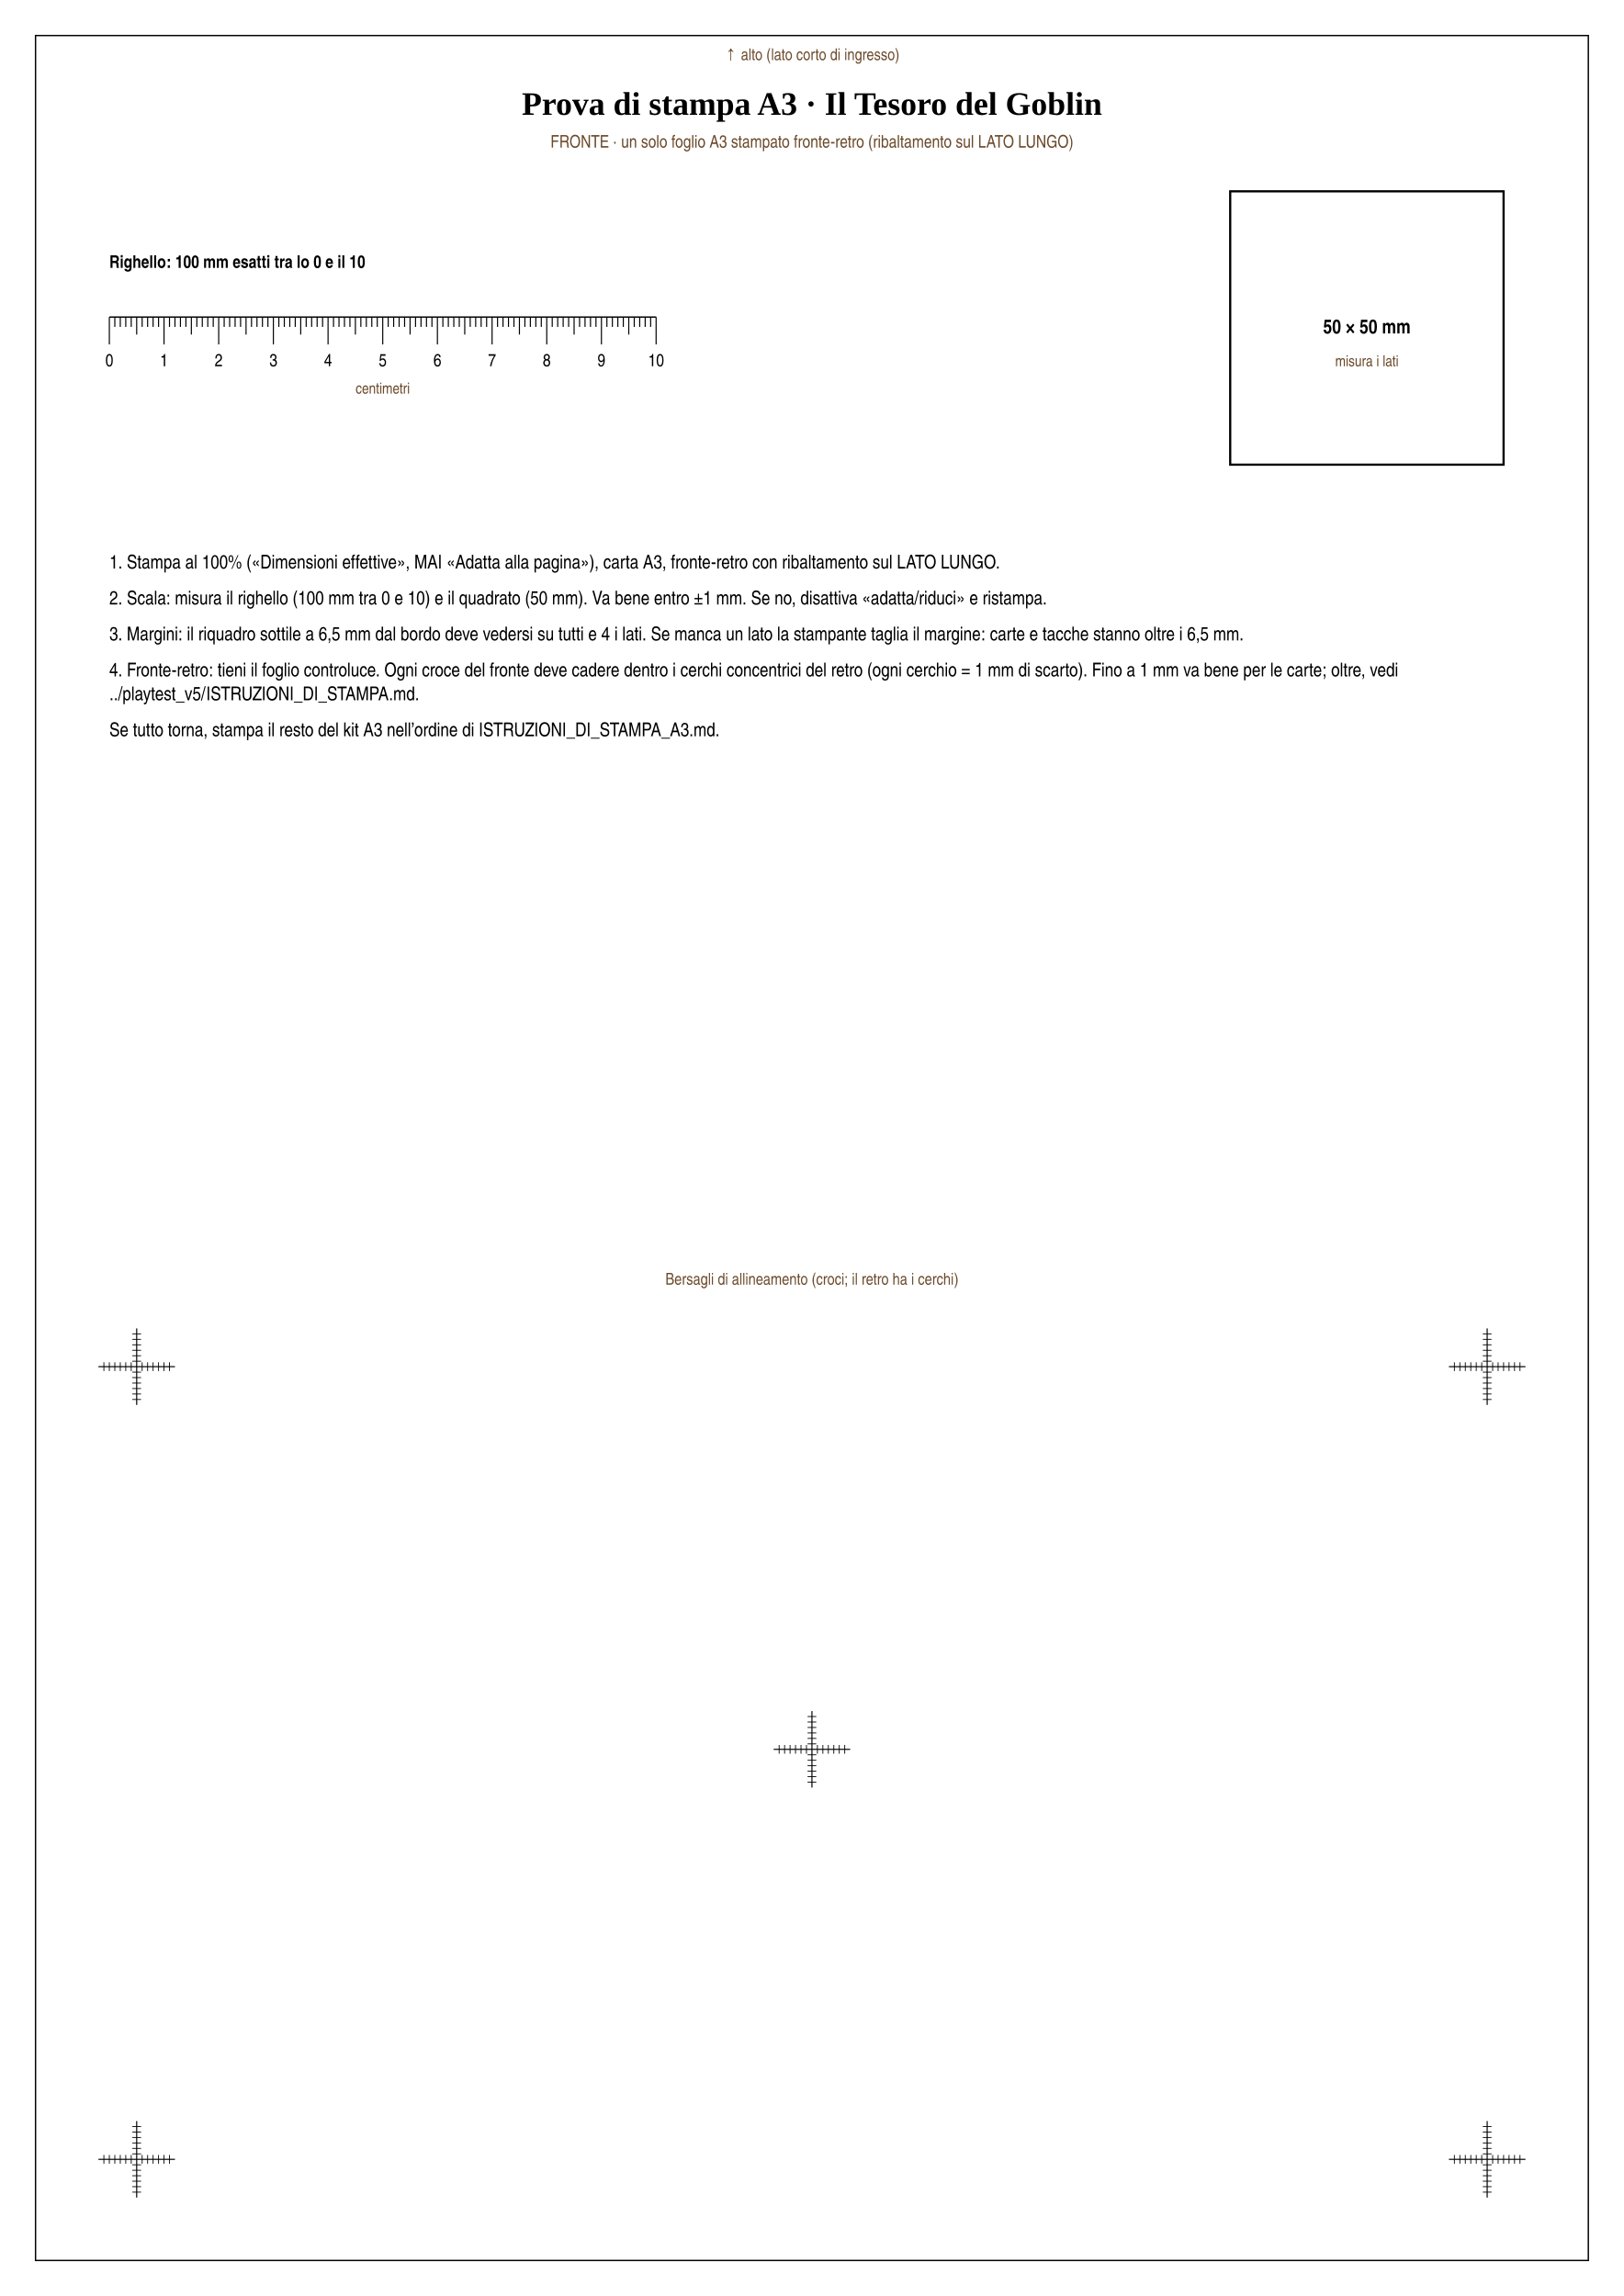
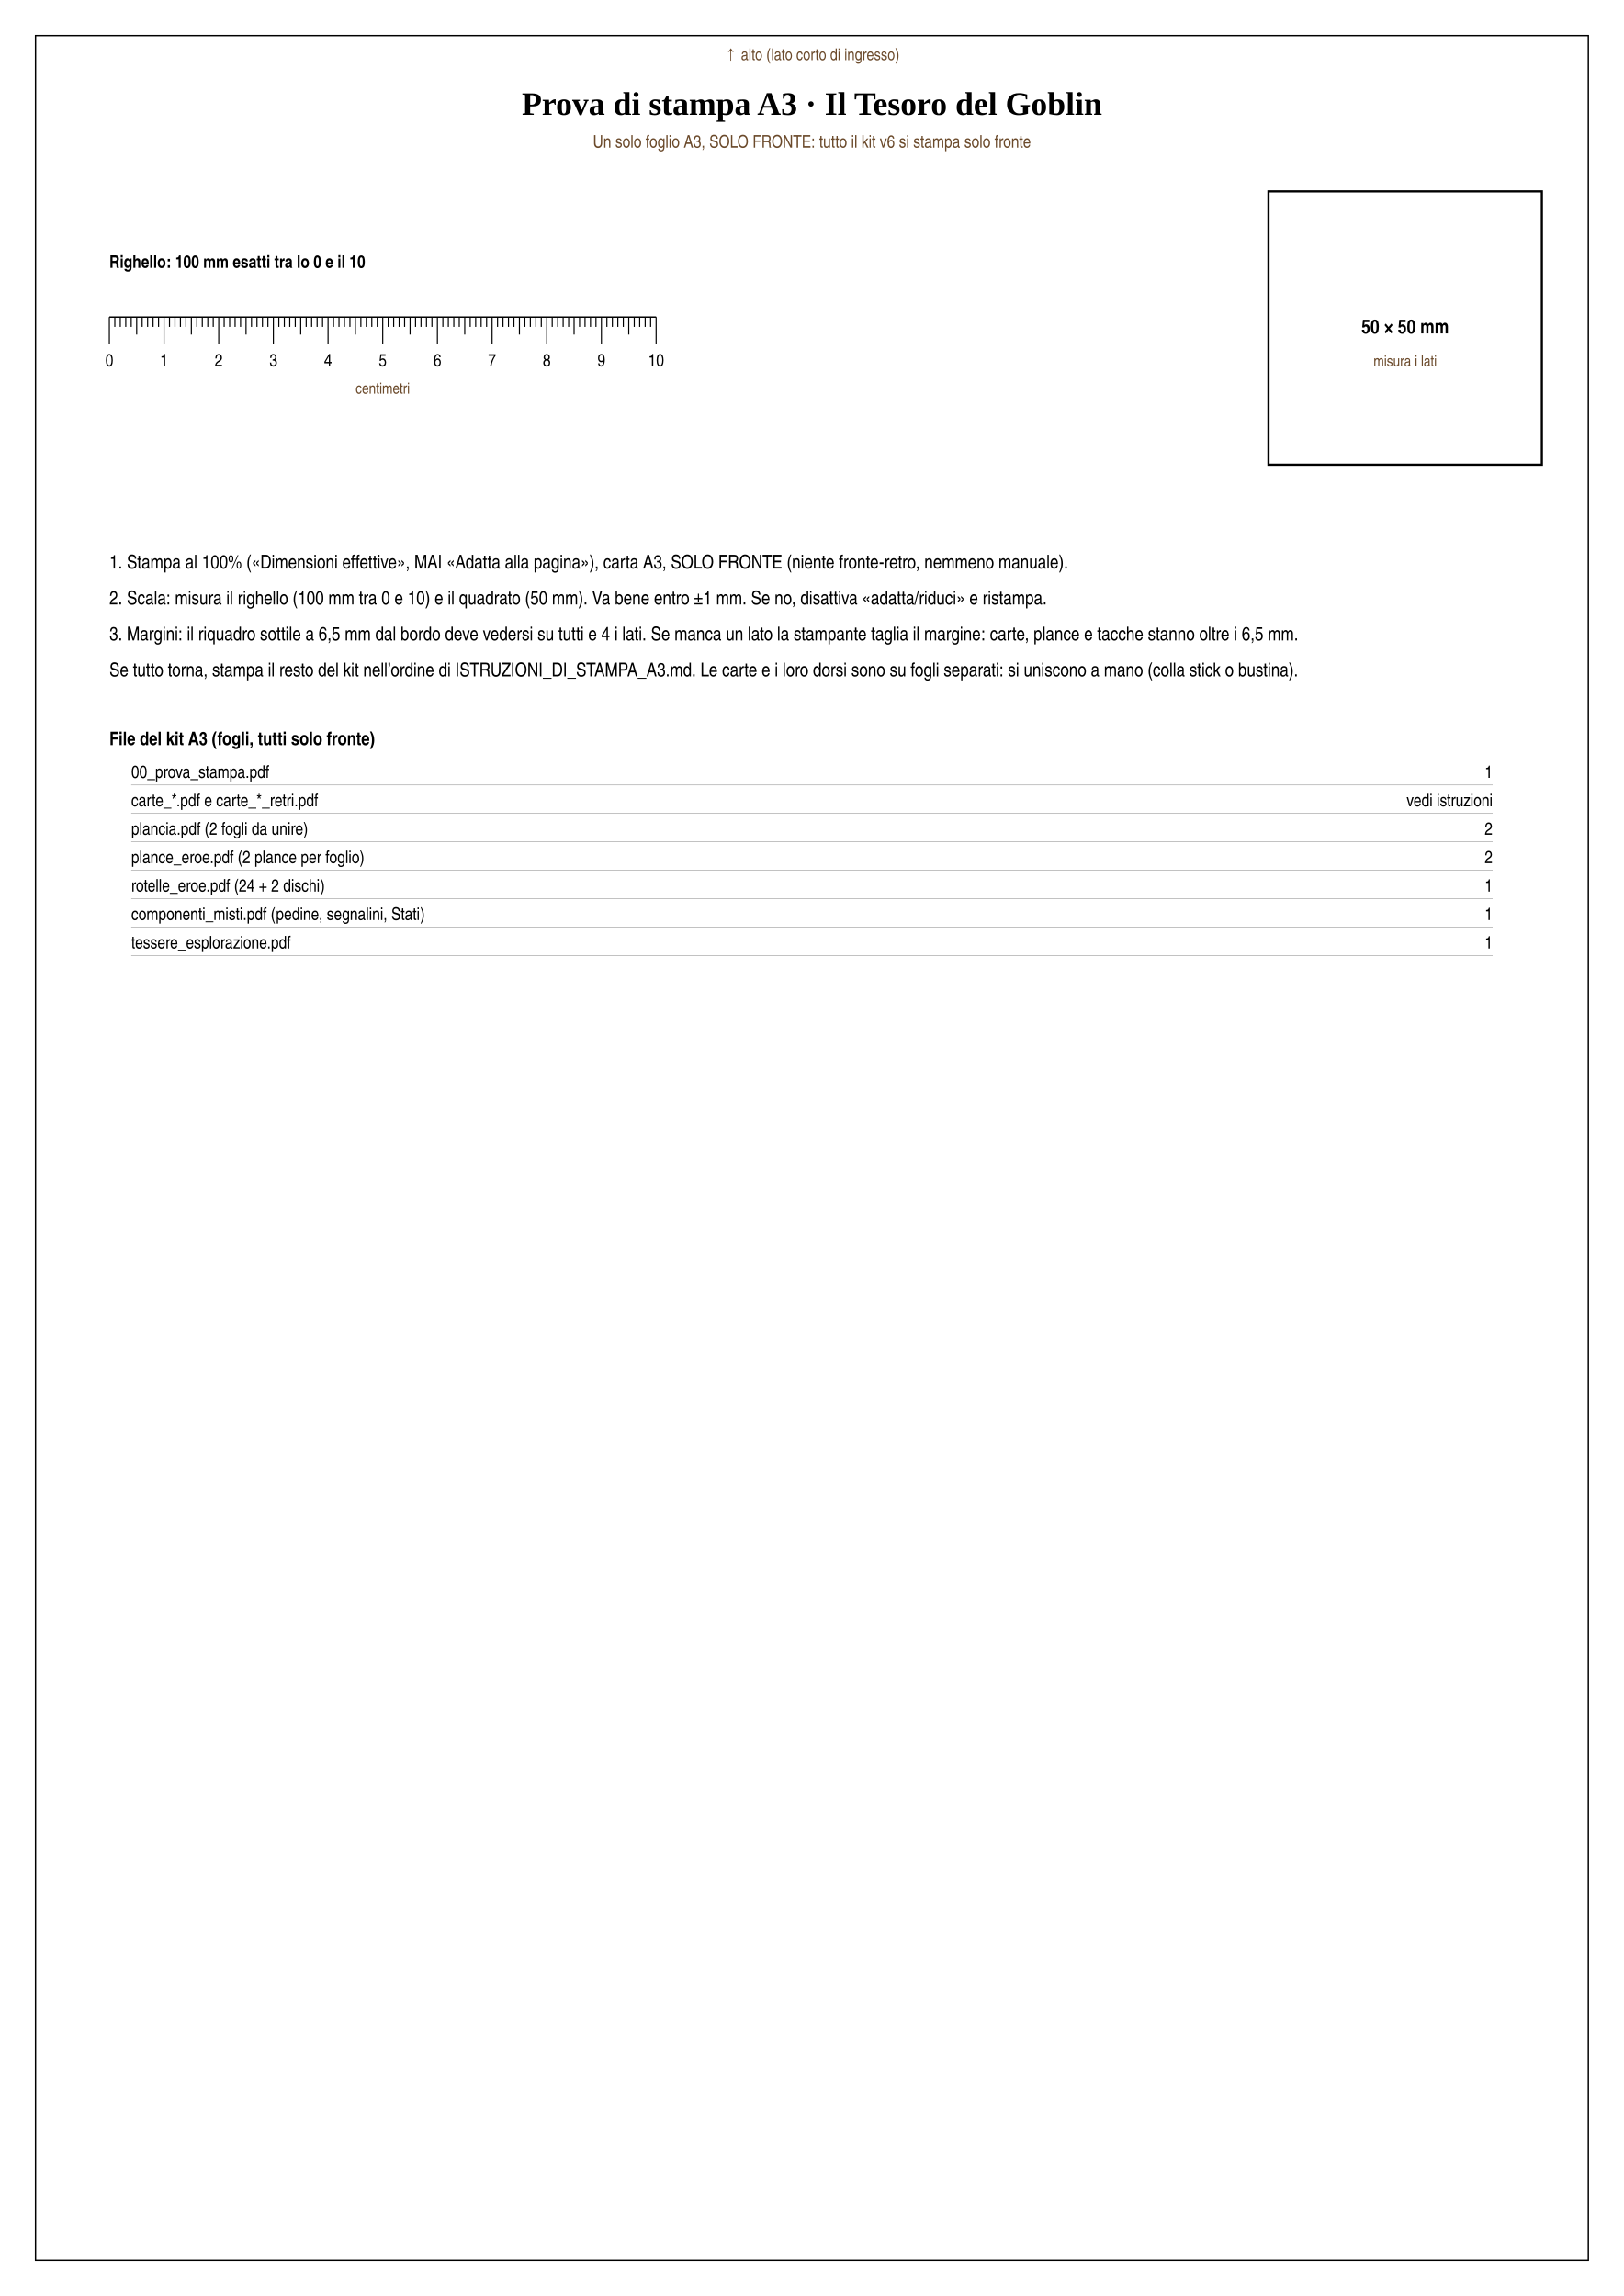
<svg xmlns="http://www.w3.org/2000/svg" width="297mm" height="420mm" viewBox="0 0 297 420" font-family="Liberation Sans Narrow">
  <rect x="6.5" y="6.5" width="284.0" height="407.0" fill="none" stroke="#000000" stroke-width="0.25" />
  <text x="148.50" y="11.00" font-family="Liberation Sans Narrow" font-size="3.00" fill="#6b4a2b" text-anchor="middle">↑ alto (lato corto di ingresso)</text>
  <text x="148.50" y="21.00" font-family="Liberation Serif" font-size="6.00" fill="#000000" text-anchor="middle" font-weight="bold">Prova di stampa A3 · Il Tesoro del Goblin</text>
-   <text x="148.50" y="27.00" font-family="Liberation Sans Narrow" font-size="3.20" fill="#6b4a2b" text-anchor="middle">FRONTE · un solo foglio A3 stampato fronte-retro (ribaltamento sul LATO LUNGO)</text>
+   <text x="148.50" y="27.00" font-family="Liberation Sans Narrow" font-size="3.20" fill="#6b4a2b" text-anchor="middle">Un solo foglio A3, SOLO FRONTE: tutto il kit v6 si stampa solo fronte</text>
  <text x="20.00" y="49.00" font-family="Liberation Sans Narrow" font-size="3.20" fill="#000000" text-anchor="start" font-weight="bold">Righello: 100 mm esatti tra lo 0 e il 10</text>
  <line x1="20.00" y1="58.00" x2="120.00" y2="58.00" stroke="#000000" stroke-width="0.25" />
  <line x1="20.00" y1="58.00" x2="20.00" y2="63.00" stroke="#000000" stroke-width="0.2" />
  <text x="20.00" y="67.00" font-family="Liberation Sans Narrow" font-size="3.20" fill="#000000" text-anchor="middle">0</text>
  <line x1="21.00" y1="58.00" x2="21.00" y2="59.80" stroke="#000000" stroke-width="0.2" />
  <line x1="22.00" y1="58.00" x2="22.00" y2="59.80" stroke="#000000" stroke-width="0.2" />
  <line x1="23.00" y1="58.00" x2="23.00" y2="59.80" stroke="#000000" stroke-width="0.2" />
  <line x1="24.00" y1="58.00" x2="24.00" y2="59.80" stroke="#000000" stroke-width="0.2" />
  <line x1="25.00" y1="58.00" x2="25.00" y2="61.20" stroke="#000000" stroke-width="0.2" />
  <line x1="26.00" y1="58.00" x2="26.00" y2="59.80" stroke="#000000" stroke-width="0.2" />
  <line x1="27.00" y1="58.00" x2="27.00" y2="59.80" stroke="#000000" stroke-width="0.2" />
  <line x1="28.00" y1="58.00" x2="28.00" y2="59.80" stroke="#000000" stroke-width="0.2" />
  <line x1="29.00" y1="58.00" x2="29.00" y2="59.80" stroke="#000000" stroke-width="0.2" />
  <line x1="30.00" y1="58.00" x2="30.00" y2="63.00" stroke="#000000" stroke-width="0.2" />
  <text x="30.00" y="67.00" font-family="Liberation Sans Narrow" font-size="3.20" fill="#000000" text-anchor="middle">1</text>
  <line x1="31.00" y1="58.00" x2="31.00" y2="59.80" stroke="#000000" stroke-width="0.2" />
  <line x1="32.00" y1="58.00" x2="32.00" y2="59.80" stroke="#000000" stroke-width="0.2" />
  <line x1="33.00" y1="58.00" x2="33.00" y2="59.80" stroke="#000000" stroke-width="0.2" />
  <line x1="34.00" y1="58.00" x2="34.00" y2="59.80" stroke="#000000" stroke-width="0.2" />
  <line x1="35.00" y1="58.00" x2="35.00" y2="61.20" stroke="#000000" stroke-width="0.2" />
  <line x1="36.00" y1="58.00" x2="36.00" y2="59.80" stroke="#000000" stroke-width="0.2" />
  <line x1="37.00" y1="58.00" x2="37.00" y2="59.80" stroke="#000000" stroke-width="0.2" />
  <line x1="38.00" y1="58.00" x2="38.00" y2="59.80" stroke="#000000" stroke-width="0.2" />
  <line x1="39.00" y1="58.00" x2="39.00" y2="59.80" stroke="#000000" stroke-width="0.2" />
  <line x1="40.00" y1="58.00" x2="40.00" y2="63.00" stroke="#000000" stroke-width="0.2" />
  <text x="40.00" y="67.00" font-family="Liberation Sans Narrow" font-size="3.20" fill="#000000" text-anchor="middle">2</text>
  <line x1="41.00" y1="58.00" x2="41.00" y2="59.80" stroke="#000000" stroke-width="0.2" />
  <line x1="42.00" y1="58.00" x2="42.00" y2="59.80" stroke="#000000" stroke-width="0.2" />
  <line x1="43.00" y1="58.00" x2="43.00" y2="59.80" stroke="#000000" stroke-width="0.2" />
  <line x1="44.00" y1="58.00" x2="44.00" y2="59.80" stroke="#000000" stroke-width="0.2" />
  <line x1="45.00" y1="58.00" x2="45.00" y2="61.20" stroke="#000000" stroke-width="0.2" />
  <line x1="46.00" y1="58.00" x2="46.00" y2="59.80" stroke="#000000" stroke-width="0.2" />
  <line x1="47.00" y1="58.00" x2="47.00" y2="59.80" stroke="#000000" stroke-width="0.2" />
  <line x1="48.00" y1="58.00" x2="48.00" y2="59.80" stroke="#000000" stroke-width="0.2" />
  <line x1="49.00" y1="58.00" x2="49.00" y2="59.80" stroke="#000000" stroke-width="0.2" />
  <line x1="50.00" y1="58.00" x2="50.00" y2="63.00" stroke="#000000" stroke-width="0.2" />
  <text x="50.00" y="67.00" font-family="Liberation Sans Narrow" font-size="3.20" fill="#000000" text-anchor="middle">3</text>
  <line x1="51.00" y1="58.00" x2="51.00" y2="59.80" stroke="#000000" stroke-width="0.2" />
  <line x1="52.00" y1="58.00" x2="52.00" y2="59.80" stroke="#000000" stroke-width="0.2" />
  <line x1="53.00" y1="58.00" x2="53.00" y2="59.80" stroke="#000000" stroke-width="0.2" />
  <line x1="54.00" y1="58.00" x2="54.00" y2="59.80" stroke="#000000" stroke-width="0.2" />
  <line x1="55.00" y1="58.00" x2="55.00" y2="61.20" stroke="#000000" stroke-width="0.2" />
  <line x1="56.00" y1="58.00" x2="56.00" y2="59.80" stroke="#000000" stroke-width="0.2" />
  <line x1="57.00" y1="58.00" x2="57.00" y2="59.80" stroke="#000000" stroke-width="0.2" />
  <line x1="58.00" y1="58.00" x2="58.00" y2="59.80" stroke="#000000" stroke-width="0.2" />
  <line x1="59.00" y1="58.00" x2="59.00" y2="59.80" stroke="#000000" stroke-width="0.2" />
  <line x1="60.00" y1="58.00" x2="60.00" y2="63.00" stroke="#000000" stroke-width="0.2" />
  <text x="60.00" y="67.00" font-family="Liberation Sans Narrow" font-size="3.20" fill="#000000" text-anchor="middle">4</text>
  <line x1="61.00" y1="58.00" x2="61.00" y2="59.80" stroke="#000000" stroke-width="0.2" />
  <line x1="62.00" y1="58.00" x2="62.00" y2="59.80" stroke="#000000" stroke-width="0.2" />
  <line x1="63.00" y1="58.00" x2="63.00" y2="59.80" stroke="#000000" stroke-width="0.2" />
  <line x1="64.00" y1="58.00" x2="64.00" y2="59.80" stroke="#000000" stroke-width="0.2" />
  <line x1="65.00" y1="58.00" x2="65.00" y2="61.20" stroke="#000000" stroke-width="0.2" />
  <line x1="66.00" y1="58.00" x2="66.00" y2="59.80" stroke="#000000" stroke-width="0.2" />
  <line x1="67.00" y1="58.00" x2="67.00" y2="59.80" stroke="#000000" stroke-width="0.2" />
  <line x1="68.00" y1="58.00" x2="68.00" y2="59.80" stroke="#000000" stroke-width="0.2" />
  <line x1="69.00" y1="58.00" x2="69.00" y2="59.80" stroke="#000000" stroke-width="0.2" />
  <line x1="70.00" y1="58.00" x2="70.00" y2="63.00" stroke="#000000" stroke-width="0.2" />
  <text x="70.00" y="67.00" font-family="Liberation Sans Narrow" font-size="3.20" fill="#000000" text-anchor="middle">5</text>
  <line x1="71.00" y1="58.00" x2="71.00" y2="59.80" stroke="#000000" stroke-width="0.2" />
  <line x1="72.00" y1="58.00" x2="72.00" y2="59.80" stroke="#000000" stroke-width="0.2" />
  <line x1="73.00" y1="58.00" x2="73.00" y2="59.80" stroke="#000000" stroke-width="0.2" />
  <line x1="74.00" y1="58.00" x2="74.00" y2="59.80" stroke="#000000" stroke-width="0.2" />
  <line x1="75.00" y1="58.00" x2="75.00" y2="61.20" stroke="#000000" stroke-width="0.2" />
  <line x1="76.00" y1="58.00" x2="76.00" y2="59.80" stroke="#000000" stroke-width="0.2" />
  <line x1="77.00" y1="58.00" x2="77.00" y2="59.80" stroke="#000000" stroke-width="0.2" />
  <line x1="78.00" y1="58.00" x2="78.00" y2="59.80" stroke="#000000" stroke-width="0.2" />
  <line x1="79.00" y1="58.00" x2="79.00" y2="59.80" stroke="#000000" stroke-width="0.2" />
  <line x1="80.00" y1="58.00" x2="80.00" y2="63.00" stroke="#000000" stroke-width="0.2" />
  <text x="80.00" y="67.00" font-family="Liberation Sans Narrow" font-size="3.20" fill="#000000" text-anchor="middle">6</text>
  <line x1="81.00" y1="58.00" x2="81.00" y2="59.80" stroke="#000000" stroke-width="0.2" />
  <line x1="82.00" y1="58.00" x2="82.00" y2="59.80" stroke="#000000" stroke-width="0.2" />
  <line x1="83.00" y1="58.00" x2="83.00" y2="59.80" stroke="#000000" stroke-width="0.2" />
  <line x1="84.00" y1="58.00" x2="84.00" y2="59.80" stroke="#000000" stroke-width="0.2" />
  <line x1="85.00" y1="58.00" x2="85.00" y2="61.20" stroke="#000000" stroke-width="0.2" />
  <line x1="86.00" y1="58.00" x2="86.00" y2="59.80" stroke="#000000" stroke-width="0.2" />
  <line x1="87.00" y1="58.00" x2="87.00" y2="59.80" stroke="#000000" stroke-width="0.2" />
  <line x1="88.00" y1="58.00" x2="88.00" y2="59.80" stroke="#000000" stroke-width="0.2" />
  <line x1="89.00" y1="58.00" x2="89.00" y2="59.80" stroke="#000000" stroke-width="0.2" />
  <line x1="90.00" y1="58.00" x2="90.00" y2="63.00" stroke="#000000" stroke-width="0.2" />
  <text x="90.00" y="67.00" font-family="Liberation Sans Narrow" font-size="3.20" fill="#000000" text-anchor="middle">7</text>
  <line x1="91.00" y1="58.00" x2="91.00" y2="59.80" stroke="#000000" stroke-width="0.2" />
  <line x1="92.00" y1="58.00" x2="92.00" y2="59.80" stroke="#000000" stroke-width="0.2" />
  <line x1="93.00" y1="58.00" x2="93.00" y2="59.80" stroke="#000000" stroke-width="0.2" />
  <line x1="94.00" y1="58.00" x2="94.00" y2="59.80" stroke="#000000" stroke-width="0.2" />
  <line x1="95.00" y1="58.00" x2="95.00" y2="61.20" stroke="#000000" stroke-width="0.2" />
  <line x1="96.00" y1="58.00" x2="96.00" y2="59.80" stroke="#000000" stroke-width="0.2" />
  <line x1="97.00" y1="58.00" x2="97.00" y2="59.80" stroke="#000000" stroke-width="0.2" />
  <line x1="98.00" y1="58.00" x2="98.00" y2="59.80" stroke="#000000" stroke-width="0.2" />
  <line x1="99.00" y1="58.00" x2="99.00" y2="59.80" stroke="#000000" stroke-width="0.2" />
  <line x1="100.00" y1="58.00" x2="100.00" y2="63.00" stroke="#000000" stroke-width="0.2" />
  <text x="100.00" y="67.00" font-family="Liberation Sans Narrow" font-size="3.20" fill="#000000" text-anchor="middle">8</text>
  <line x1="101.00" y1="58.00" x2="101.00" y2="59.80" stroke="#000000" stroke-width="0.2" />
  <line x1="102.00" y1="58.00" x2="102.00" y2="59.80" stroke="#000000" stroke-width="0.2" />
  <line x1="103.00" y1="58.00" x2="103.00" y2="59.80" stroke="#000000" stroke-width="0.2" />
  <line x1="104.00" y1="58.00" x2="104.00" y2="59.80" stroke="#000000" stroke-width="0.2" />
  <line x1="105.00" y1="58.00" x2="105.00" y2="61.20" stroke="#000000" stroke-width="0.2" />
  <line x1="106.00" y1="58.00" x2="106.00" y2="59.80" stroke="#000000" stroke-width="0.2" />
  <line x1="107.00" y1="58.00" x2="107.00" y2="59.80" stroke="#000000" stroke-width="0.2" />
  <line x1="108.00" y1="58.00" x2="108.00" y2="59.80" stroke="#000000" stroke-width="0.2" />
  <line x1="109.00" y1="58.00" x2="109.00" y2="59.80" stroke="#000000" stroke-width="0.2" />
  <line x1="110.00" y1="58.00" x2="110.00" y2="63.00" stroke="#000000" stroke-width="0.2" />
  <text x="110.00" y="67.00" font-family="Liberation Sans Narrow" font-size="3.20" fill="#000000" text-anchor="middle">9</text>
  <line x1="111.00" y1="58.00" x2="111.00" y2="59.80" stroke="#000000" stroke-width="0.2" />
  <line x1="112.00" y1="58.00" x2="112.00" y2="59.80" stroke="#000000" stroke-width="0.2" />
  <line x1="113.00" y1="58.00" x2="113.00" y2="59.80" stroke="#000000" stroke-width="0.2" />
  <line x1="114.00" y1="58.00" x2="114.00" y2="59.80" stroke="#000000" stroke-width="0.2" />
  <line x1="115.00" y1="58.00" x2="115.00" y2="61.20" stroke="#000000" stroke-width="0.2" />
  <line x1="116.00" y1="58.00" x2="116.00" y2="59.80" stroke="#000000" stroke-width="0.2" />
  <line x1="117.00" y1="58.00" x2="117.00" y2="59.80" stroke="#000000" stroke-width="0.2" />
  <line x1="118.00" y1="58.00" x2="118.00" y2="59.80" stroke="#000000" stroke-width="0.2" />
  <line x1="119.00" y1="58.00" x2="119.00" y2="59.80" stroke="#000000" stroke-width="0.2" />
  <line x1="120.00" y1="58.00" x2="120.00" y2="63.00" stroke="#000000" stroke-width="0.2" />
  <text x="120.00" y="67.00" font-family="Liberation Sans Narrow" font-size="3.20" fill="#000000" text-anchor="middle">10</text>
  <text x="70.00" y="72.00" font-family="Liberation Sans Narrow" font-size="2.80" fill="#6b4a2b" text-anchor="middle">centimetri</text>
-   <rect x="225" y="35" width="50" height="50" fill="none" stroke="#000000" stroke-width="0.4" />
-   <text x="250.00" y="61.00" font-family="Liberation Sans Narrow" font-size="3.60" fill="#000000" text-anchor="middle" font-weight="bold">50 × 50 mm</text>
-   <text x="250.00" y="67.00" font-family="Liberation Sans Narrow" font-size="2.80" fill="#6b4a2b" text-anchor="middle">misura i lati</text>
-   <text x="20.00" y="104.00" font-family="Liberation Sans Narrow" font-size="3.50" fill="#000000" text-anchor="start">1. Stampa al 100% («Dimensioni effettive», MAI «Adatta alla pagina»), carta A3, fronte-retro con ribaltamento sul LATO LUNGO.</text>
+   <rect x="232" y="35" width="50" height="50" fill="none" stroke="#000000" stroke-width="0.4" />
+   <text x="257.00" y="61.00" font-family="Liberation Sans Narrow" font-size="3.60" fill="#000000" text-anchor="middle" font-weight="bold">50 × 50 mm</text>
+   <text x="257.00" y="67.00" font-family="Liberation Sans Narrow" font-size="2.80" fill="#6b4a2b" text-anchor="middle">misura i lati</text>
+   <text x="20.00" y="104.00" font-family="Liberation Sans Narrow" font-size="3.50" fill="#000000" text-anchor="start">1. Stampa al 100% («Dimensioni effettive», MAI «Adatta alla pagina»), carta A3, SOLO FRONTE (niente fronte-retro, nemmeno manuale).</text>
  <text x="20.00" y="110.58" font-family="Liberation Sans Narrow" font-size="3.50" fill="#000000" text-anchor="start">2. Scala: misura il righello (100 mm tra 0 e 10) e il quadrato (50 mm). Va bene entro ±1 mm. Se no, disattiva «adatta/riduci» e ristampa.</text>
-   <text x="20.00" y="117.15" font-family="Liberation Sans Narrow" font-size="3.50" fill="#000000" text-anchor="start">3. Margini: il riquadro sottile a 6,5 mm dal bordo deve vedersi su tutti e 4 i lati. Se manca un lato la stampante taglia il margine: carte e tacche stanno oltre i 6,5 mm.</text>
-   <text x="20.00" y="123.73" font-family="Liberation Sans Narrow" font-size="3.50" fill="#000000" text-anchor="start">4. Fronte-retro: tieni il foglio controluce. Ogni croce del fronte deve cadere dentro i cerchi concentrici del retro (ogni cerchio = 1 mm di scarto). Fino a 1 mm va bene per le carte; oltre, vedi</text>
-   <text x="20.00" y="128.10" font-family="Liberation Sans Narrow" font-size="3.50" fill="#000000" text-anchor="start">../playtest_v5/ISTRUZIONI_DI_STAMPA.md.</text>
-   <text x="20.00" y="134.68" font-family="Liberation Sans Narrow" font-size="3.50" fill="#000000" text-anchor="start">Se tutto torna, stampa il resto del kit A3 nell’ordine di ISTRUZIONI_DI_STAMPA_A3.md.</text>
-   <text x="148.50" y="235.00" font-family="Liberation Sans Narrow" font-size="3.00" fill="#6b4a2b" text-anchor="middle">Bersagli di allineamento (croci; il retro ha i cerchi)</text>
-   <line x1="18.00" y1="250.00" x2="32.00" y2="250.00" stroke="#000000" stroke-width="0.2" />
-   <line x1="25.00" y1="243.00" x2="25.00" y2="257.00" stroke="#000000" stroke-width="0.2" />
-   <line x1="19.00" y1="249.20" x2="19.00" y2="250.80" stroke="#000000" stroke-width="0.15" />
-   <line x1="24.20" y1="244.00" x2="25.80" y2="244.00" stroke="#000000" stroke-width="0.15" />
-   <line x1="20.00" y1="249.20" x2="20.00" y2="250.80" stroke="#000000" stroke-width="0.15" />
-   <line x1="24.20" y1="245.00" x2="25.80" y2="245.00" stroke="#000000" stroke-width="0.15" />
-   <line x1="21.00" y1="249.20" x2="21.00" y2="250.80" stroke="#000000" stroke-width="0.15" />
-   <line x1="24.20" y1="246.00" x2="25.80" y2="246.00" stroke="#000000" stroke-width="0.15" />
-   <line x1="22.00" y1="249.20" x2="22.00" y2="250.80" stroke="#000000" stroke-width="0.15" />
-   <line x1="24.20" y1="247.00" x2="25.80" y2="247.00" stroke="#000000" stroke-width="0.15" />
-   <line x1="23.00" y1="249.20" x2="23.00" y2="250.80" stroke="#000000" stroke-width="0.15" />
-   <line x1="24.20" y1="248.00" x2="25.80" y2="248.00" stroke="#000000" stroke-width="0.15" />
-   <line x1="24.00" y1="249.20" x2="24.00" y2="250.80" stroke="#000000" stroke-width="0.15" />
-   <line x1="24.20" y1="249.00" x2="25.80" y2="249.00" stroke="#000000" stroke-width="0.15" />
-   <line x1="26.00" y1="249.20" x2="26.00" y2="250.80" stroke="#000000" stroke-width="0.15" />
-   <line x1="24.20" y1="251.00" x2="25.80" y2="251.00" stroke="#000000" stroke-width="0.15" />
-   <line x1="27.00" y1="249.20" x2="27.00" y2="250.80" stroke="#000000" stroke-width="0.15" />
-   <line x1="24.20" y1="252.00" x2="25.80" y2="252.00" stroke="#000000" stroke-width="0.15" />
-   <line x1="28.00" y1="249.20" x2="28.00" y2="250.80" stroke="#000000" stroke-width="0.15" />
-   <line x1="24.20" y1="253.00" x2="25.80" y2="253.00" stroke="#000000" stroke-width="0.15" />
-   <line x1="29.00" y1="249.20" x2="29.00" y2="250.80" stroke="#000000" stroke-width="0.15" />
-   <line x1="24.20" y1="254.00" x2="25.80" y2="254.00" stroke="#000000" stroke-width="0.15" />
-   <line x1="30.00" y1="249.20" x2="30.00" y2="250.80" stroke="#000000" stroke-width="0.15" />
-   <line x1="24.20" y1="255.00" x2="25.80" y2="255.00" stroke="#000000" stroke-width="0.15" />
-   <line x1="31.00" y1="249.20" x2="31.00" y2="250.80" stroke="#000000" stroke-width="0.15" />
-   <line x1="24.20" y1="256.00" x2="25.80" y2="256.00" stroke="#000000" stroke-width="0.15" />
-   <line x1="265.00" y1="250.00" x2="279.00" y2="250.00" stroke="#000000" stroke-width="0.2" />
-   <line x1="272.00" y1="243.00" x2="272.00" y2="257.00" stroke="#000000" stroke-width="0.2" />
-   <line x1="266.00" y1="249.20" x2="266.00" y2="250.80" stroke="#000000" stroke-width="0.15" />
-   <line x1="271.20" y1="244.00" x2="272.80" y2="244.00" stroke="#000000" stroke-width="0.15" />
-   <line x1="267.00" y1="249.20" x2="267.00" y2="250.80" stroke="#000000" stroke-width="0.15" />
-   <line x1="271.20" y1="245.00" x2="272.80" y2="245.00" stroke="#000000" stroke-width="0.15" />
-   <line x1="268.00" y1="249.20" x2="268.00" y2="250.80" stroke="#000000" stroke-width="0.15" />
-   <line x1="271.20" y1="246.00" x2="272.80" y2="246.00" stroke="#000000" stroke-width="0.15" />
-   <line x1="269.00" y1="249.20" x2="269.00" y2="250.80" stroke="#000000" stroke-width="0.15" />
-   <line x1="271.20" y1="247.00" x2="272.80" y2="247.00" stroke="#000000" stroke-width="0.15" />
-   <line x1="270.00" y1="249.20" x2="270.00" y2="250.80" stroke="#000000" stroke-width="0.15" />
-   <line x1="271.20" y1="248.00" x2="272.80" y2="248.00" stroke="#000000" stroke-width="0.15" />
-   <line x1="271.00" y1="249.20" x2="271.00" y2="250.80" stroke="#000000" stroke-width="0.15" />
-   <line x1="271.20" y1="249.00" x2="272.80" y2="249.00" stroke="#000000" stroke-width="0.15" />
-   <line x1="273.00" y1="249.20" x2="273.00" y2="250.80" stroke="#000000" stroke-width="0.15" />
-   <line x1="271.20" y1="251.00" x2="272.80" y2="251.00" stroke="#000000" stroke-width="0.15" />
-   <line x1="274.00" y1="249.20" x2="274.00" y2="250.80" stroke="#000000" stroke-width="0.15" />
-   <line x1="271.20" y1="252.00" x2="272.80" y2="252.00" stroke="#000000" stroke-width="0.15" />
-   <line x1="275.00" y1="249.20" x2="275.00" y2="250.80" stroke="#000000" stroke-width="0.15" />
-   <line x1="271.20" y1="253.00" x2="272.80" y2="253.00" stroke="#000000" stroke-width="0.15" />
-   <line x1="276.00" y1="249.20" x2="276.00" y2="250.80" stroke="#000000" stroke-width="0.15" />
-   <line x1="271.20" y1="254.00" x2="272.80" y2="254.00" stroke="#000000" stroke-width="0.15" />
-   <line x1="277.00" y1="249.20" x2="277.00" y2="250.80" stroke="#000000" stroke-width="0.15" />
-   <line x1="271.20" y1="255.00" x2="272.80" y2="255.00" stroke="#000000" stroke-width="0.15" />
-   <line x1="278.00" y1="249.20" x2="278.00" y2="250.80" stroke="#000000" stroke-width="0.15" />
-   <line x1="271.20" y1="256.00" x2="272.80" y2="256.00" stroke="#000000" stroke-width="0.15" />
-   <line x1="141.50" y1="320.00" x2="155.50" y2="320.00" stroke="#000000" stroke-width="0.2" />
-   <line x1="148.50" y1="313.00" x2="148.50" y2="327.00" stroke="#000000" stroke-width="0.2" />
-   <line x1="142.50" y1="319.20" x2="142.50" y2="320.80" stroke="#000000" stroke-width="0.15" />
-   <line x1="147.70" y1="314.00" x2="149.30" y2="314.00" stroke="#000000" stroke-width="0.15" />
-   <line x1="143.50" y1="319.20" x2="143.50" y2="320.80" stroke="#000000" stroke-width="0.15" />
-   <line x1="147.70" y1="315.00" x2="149.30" y2="315.00" stroke="#000000" stroke-width="0.15" />
-   <line x1="144.50" y1="319.20" x2="144.50" y2="320.80" stroke="#000000" stroke-width="0.15" />
-   <line x1="147.70" y1="316.00" x2="149.30" y2="316.00" stroke="#000000" stroke-width="0.15" />
-   <line x1="145.50" y1="319.20" x2="145.50" y2="320.80" stroke="#000000" stroke-width="0.15" />
-   <line x1="147.70" y1="317.00" x2="149.30" y2="317.00" stroke="#000000" stroke-width="0.15" />
-   <line x1="146.50" y1="319.20" x2="146.50" y2="320.80" stroke="#000000" stroke-width="0.15" />
-   <line x1="147.70" y1="318.00" x2="149.30" y2="318.00" stroke="#000000" stroke-width="0.15" />
-   <line x1="147.50" y1="319.20" x2="147.50" y2="320.80" stroke="#000000" stroke-width="0.15" />
-   <line x1="147.70" y1="319.00" x2="149.30" y2="319.00" stroke="#000000" stroke-width="0.15" />
-   <line x1="149.50" y1="319.20" x2="149.50" y2="320.80" stroke="#000000" stroke-width="0.15" />
-   <line x1="147.70" y1="321.00" x2="149.30" y2="321.00" stroke="#000000" stroke-width="0.15" />
-   <line x1="150.50" y1="319.20" x2="150.50" y2="320.80" stroke="#000000" stroke-width="0.15" />
-   <line x1="147.70" y1="322.00" x2="149.30" y2="322.00" stroke="#000000" stroke-width="0.15" />
-   <line x1="151.50" y1="319.20" x2="151.50" y2="320.80" stroke="#000000" stroke-width="0.15" />
-   <line x1="147.70" y1="323.00" x2="149.30" y2="323.00" stroke="#000000" stroke-width="0.15" />
-   <line x1="152.50" y1="319.20" x2="152.50" y2="320.80" stroke="#000000" stroke-width="0.15" />
-   <line x1="147.70" y1="324.00" x2="149.30" y2="324.00" stroke="#000000" stroke-width="0.15" />
-   <line x1="153.50" y1="319.20" x2="153.50" y2="320.80" stroke="#000000" stroke-width="0.15" />
-   <line x1="147.70" y1="325.00" x2="149.30" y2="325.00" stroke="#000000" stroke-width="0.15" />
-   <line x1="154.50" y1="319.20" x2="154.50" y2="320.80" stroke="#000000" stroke-width="0.15" />
-   <line x1="147.70" y1="326.00" x2="149.30" y2="326.00" stroke="#000000" stroke-width="0.15" />
-   <line x1="18.00" y1="395.00" x2="32.00" y2="395.00" stroke="#000000" stroke-width="0.2" />
-   <line x1="25.00" y1="388.00" x2="25.00" y2="402.00" stroke="#000000" stroke-width="0.2" />
-   <line x1="19.00" y1="394.20" x2="19.00" y2="395.80" stroke="#000000" stroke-width="0.15" />
-   <line x1="24.20" y1="389.00" x2="25.80" y2="389.00" stroke="#000000" stroke-width="0.15" />
-   <line x1="20.00" y1="394.20" x2="20.00" y2="395.80" stroke="#000000" stroke-width="0.15" />
-   <line x1="24.20" y1="390.00" x2="25.80" y2="390.00" stroke="#000000" stroke-width="0.15" />
-   <line x1="21.00" y1="394.20" x2="21.00" y2="395.80" stroke="#000000" stroke-width="0.15" />
-   <line x1="24.20" y1="391.00" x2="25.80" y2="391.00" stroke="#000000" stroke-width="0.15" />
-   <line x1="22.00" y1="394.20" x2="22.00" y2="395.80" stroke="#000000" stroke-width="0.15" />
-   <line x1="24.20" y1="392.00" x2="25.80" y2="392.00" stroke="#000000" stroke-width="0.15" />
-   <line x1="23.00" y1="394.20" x2="23.00" y2="395.80" stroke="#000000" stroke-width="0.15" />
-   <line x1="24.20" y1="393.00" x2="25.80" y2="393.00" stroke="#000000" stroke-width="0.15" />
-   <line x1="24.00" y1="394.20" x2="24.00" y2="395.80" stroke="#000000" stroke-width="0.15" />
-   <line x1="24.20" y1="394.00" x2="25.80" y2="394.00" stroke="#000000" stroke-width="0.15" />
-   <line x1="26.00" y1="394.20" x2="26.00" y2="395.80" stroke="#000000" stroke-width="0.15" />
-   <line x1="24.20" y1="396.00" x2="25.80" y2="396.00" stroke="#000000" stroke-width="0.15" />
-   <line x1="27.00" y1="394.20" x2="27.00" y2="395.80" stroke="#000000" stroke-width="0.15" />
-   <line x1="24.20" y1="397.00" x2="25.80" y2="397.00" stroke="#000000" stroke-width="0.15" />
-   <line x1="28.00" y1="394.20" x2="28.00" y2="395.80" stroke="#000000" stroke-width="0.15" />
-   <line x1="24.20" y1="398.00" x2="25.80" y2="398.00" stroke="#000000" stroke-width="0.15" />
-   <line x1="29.00" y1="394.20" x2="29.00" y2="395.80" stroke="#000000" stroke-width="0.15" />
-   <line x1="24.20" y1="399.00" x2="25.80" y2="399.00" stroke="#000000" stroke-width="0.15" />
-   <line x1="30.00" y1="394.20" x2="30.00" y2="395.80" stroke="#000000" stroke-width="0.15" />
-   <line x1="24.20" y1="400.00" x2="25.80" y2="400.00" stroke="#000000" stroke-width="0.15" />
-   <line x1="31.00" y1="394.20" x2="31.00" y2="395.80" stroke="#000000" stroke-width="0.15" />
-   <line x1="24.20" y1="401.00" x2="25.80" y2="401.00" stroke="#000000" stroke-width="0.15" />
-   <line x1="265.00" y1="395.00" x2="279.00" y2="395.00" stroke="#000000" stroke-width="0.2" />
-   <line x1="272.00" y1="388.00" x2="272.00" y2="402.00" stroke="#000000" stroke-width="0.2" />
-   <line x1="266.00" y1="394.20" x2="266.00" y2="395.80" stroke="#000000" stroke-width="0.15" />
-   <line x1="271.20" y1="389.00" x2="272.80" y2="389.00" stroke="#000000" stroke-width="0.15" />
-   <line x1="267.00" y1="394.20" x2="267.00" y2="395.80" stroke="#000000" stroke-width="0.15" />
-   <line x1="271.20" y1="390.00" x2="272.80" y2="390.00" stroke="#000000" stroke-width="0.15" />
-   <line x1="268.00" y1="394.20" x2="268.00" y2="395.80" stroke="#000000" stroke-width="0.15" />
-   <line x1="271.20" y1="391.00" x2="272.80" y2="391.00" stroke="#000000" stroke-width="0.15" />
-   <line x1="269.00" y1="394.20" x2="269.00" y2="395.80" stroke="#000000" stroke-width="0.15" />
-   <line x1="271.20" y1="392.00" x2="272.80" y2="392.00" stroke="#000000" stroke-width="0.15" />
-   <line x1="270.00" y1="394.20" x2="270.00" y2="395.80" stroke="#000000" stroke-width="0.15" />
-   <line x1="271.20" y1="393.00" x2="272.80" y2="393.00" stroke="#000000" stroke-width="0.15" />
-   <line x1="271.00" y1="394.20" x2="271.00" y2="395.80" stroke="#000000" stroke-width="0.15" />
-   <line x1="271.20" y1="394.00" x2="272.80" y2="394.00" stroke="#000000" stroke-width="0.15" />
-   <line x1="273.00" y1="394.20" x2="273.00" y2="395.80" stroke="#000000" stroke-width="0.15" />
-   <line x1="271.20" y1="396.00" x2="272.80" y2="396.00" stroke="#000000" stroke-width="0.15" />
-   <line x1="274.00" y1="394.20" x2="274.00" y2="395.80" stroke="#000000" stroke-width="0.15" />
-   <line x1="271.20" y1="397.00" x2="272.80" y2="397.00" stroke="#000000" stroke-width="0.15" />
-   <line x1="275.00" y1="394.20" x2="275.00" y2="395.80" stroke="#000000" stroke-width="0.15" />
-   <line x1="271.20" y1="398.00" x2="272.80" y2="398.00" stroke="#000000" stroke-width="0.15" />
-   <line x1="276.00" y1="394.20" x2="276.00" y2="395.80" stroke="#000000" stroke-width="0.15" />
-   <line x1="271.20" y1="399.00" x2="272.80" y2="399.00" stroke="#000000" stroke-width="0.15" />
-   <line x1="277.00" y1="394.20" x2="277.00" y2="395.80" stroke="#000000" stroke-width="0.15" />
-   <line x1="271.20" y1="400.00" x2="272.80" y2="400.00" stroke="#000000" stroke-width="0.15" />
-   <line x1="278.00" y1="394.20" x2="278.00" y2="395.80" stroke="#000000" stroke-width="0.15" />
-   <line x1="271.20" y1="401.00" x2="272.80" y2="401.00" stroke="#000000" stroke-width="0.15" />
+   <text x="20.00" y="117.15" font-family="Liberation Sans Narrow" font-size="3.50" fill="#000000" text-anchor="start">3. Margini: il riquadro sottile a 6,5 mm dal bordo deve vedersi su tutti e 4 i lati. Se manca un lato la stampante taglia il margine: carte, plance e tacche stanno oltre i 6,5 mm.</text>
+   <text x="20.00" y="123.73" font-family="Liberation Sans Narrow" font-size="3.50" fill="#000000" text-anchor="start">Se tutto torna, stampa il resto del kit nell’ordine di ISTRUZIONI_DI_STAMPA_A3.md. Le carte e i loro dorsi sono su fogli separati: si uniscono a mano (colla stick o bustina).</text>
+   <text x="20.00" y="136.30" font-family="Liberation Sans Narrow" font-size="3.40" fill="#000000" text-anchor="start" font-weight="bold">File del kit A3 (fogli, tutti solo fronte)</text>
+   <text x="24.00" y="142.30" font-family="Liberation Sans Narrow" font-size="3.20" fill="#000000" text-anchor="start">00_prova_stampa.pdf</text>
+   <text x="273.00" y="142.30" font-family="Liberation Sans Narrow" font-size="3.20" fill="#000000" text-anchor="end">1</text>
+   <line x1="24.00" y1="143.60" x2="273.00" y2="143.60" stroke="#999999" stroke-width="0.1" />
+   <text x="24.00" y="147.50" font-family="Liberation Sans Narrow" font-size="3.20" fill="#000000" text-anchor="start">carte_*.pdf e carte_*_retri.pdf</text>
+   <text x="273.00" y="147.50" font-family="Liberation Sans Narrow" font-size="3.20" fill="#000000" text-anchor="end">vedi istruzioni</text>
+   <line x1="24.00" y1="148.80" x2="273.00" y2="148.80" stroke="#999999" stroke-width="0.1" />
+   <text x="24.00" y="152.70" font-family="Liberation Sans Narrow" font-size="3.20" fill="#000000" text-anchor="start">plancia.pdf (2 fogli da unire)</text>
+   <text x="273.00" y="152.70" font-family="Liberation Sans Narrow" font-size="3.20" fill="#000000" text-anchor="end">2</text>
+   <line x1="24.00" y1="154.00" x2="273.00" y2="154.00" stroke="#999999" stroke-width="0.1" />
+   <text x="24.00" y="157.90" font-family="Liberation Sans Narrow" font-size="3.20" fill="#000000" text-anchor="start">plance_eroe.pdf (2 plance per foglio)</text>
+   <text x="273.00" y="157.90" font-family="Liberation Sans Narrow" font-size="3.20" fill="#000000" text-anchor="end">2</text>
+   <line x1="24.00" y1="159.20" x2="273.00" y2="159.20" stroke="#999999" stroke-width="0.1" />
+   <text x="24.00" y="163.10" font-family="Liberation Sans Narrow" font-size="3.20" fill="#000000" text-anchor="start">rotelle_eroe.pdf (24 + 2 dischi)</text>
+   <text x="273.00" y="163.10" font-family="Liberation Sans Narrow" font-size="3.20" fill="#000000" text-anchor="end">1</text>
+   <line x1="24.00" y1="164.40" x2="273.00" y2="164.40" stroke="#999999" stroke-width="0.1" />
+   <text x="24.00" y="168.30" font-family="Liberation Sans Narrow" font-size="3.20" fill="#000000" text-anchor="start">componenti_misti.pdf (pedine, segnalini, Stati)</text>
+   <text x="273.00" y="168.30" font-family="Liberation Sans Narrow" font-size="3.20" fill="#000000" text-anchor="end">1</text>
+   <line x1="24.00" y1="169.60" x2="273.00" y2="169.60" stroke="#999999" stroke-width="0.1" />
+   <text x="24.00" y="173.50" font-family="Liberation Sans Narrow" font-size="3.20" fill="#000000" text-anchor="start">tessere_esplorazione.pdf</text>
+   <text x="273.00" y="173.50" font-family="Liberation Sans Narrow" font-size="3.20" fill="#000000" text-anchor="end">1</text>
+   <line x1="24.00" y1="174.80" x2="273.00" y2="174.80" stroke="#999999" stroke-width="0.1" />
</svg>
